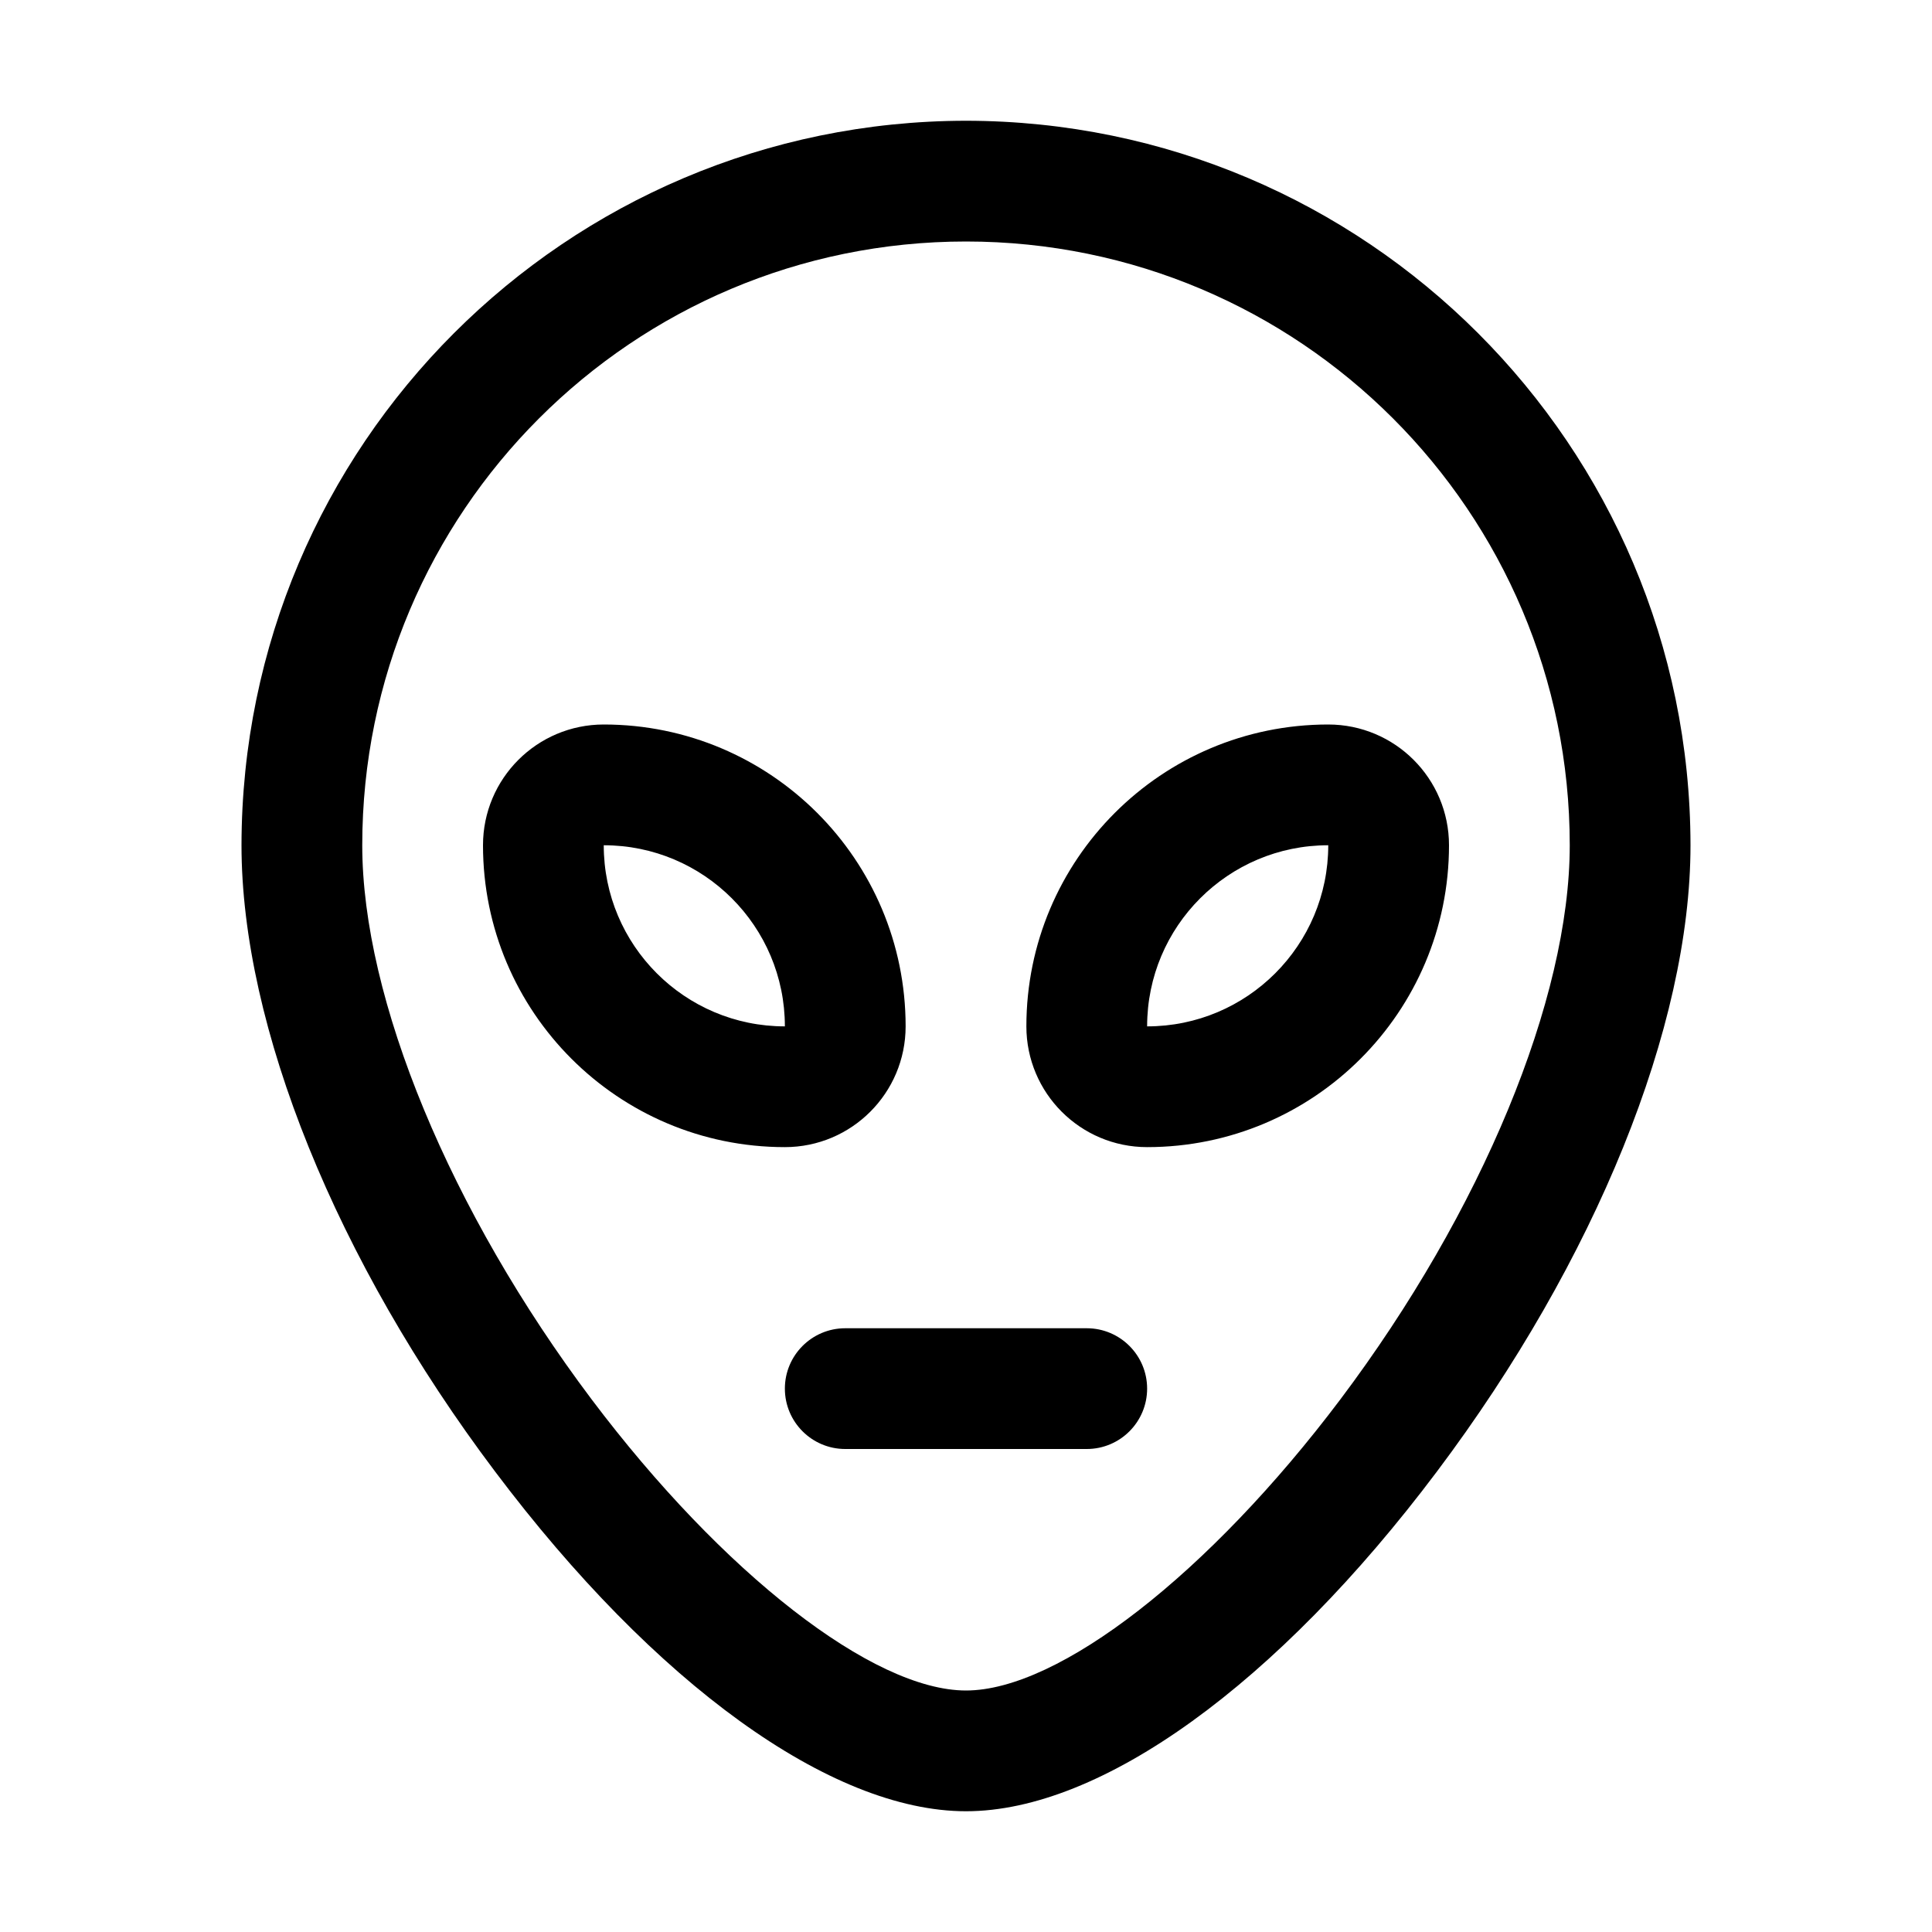
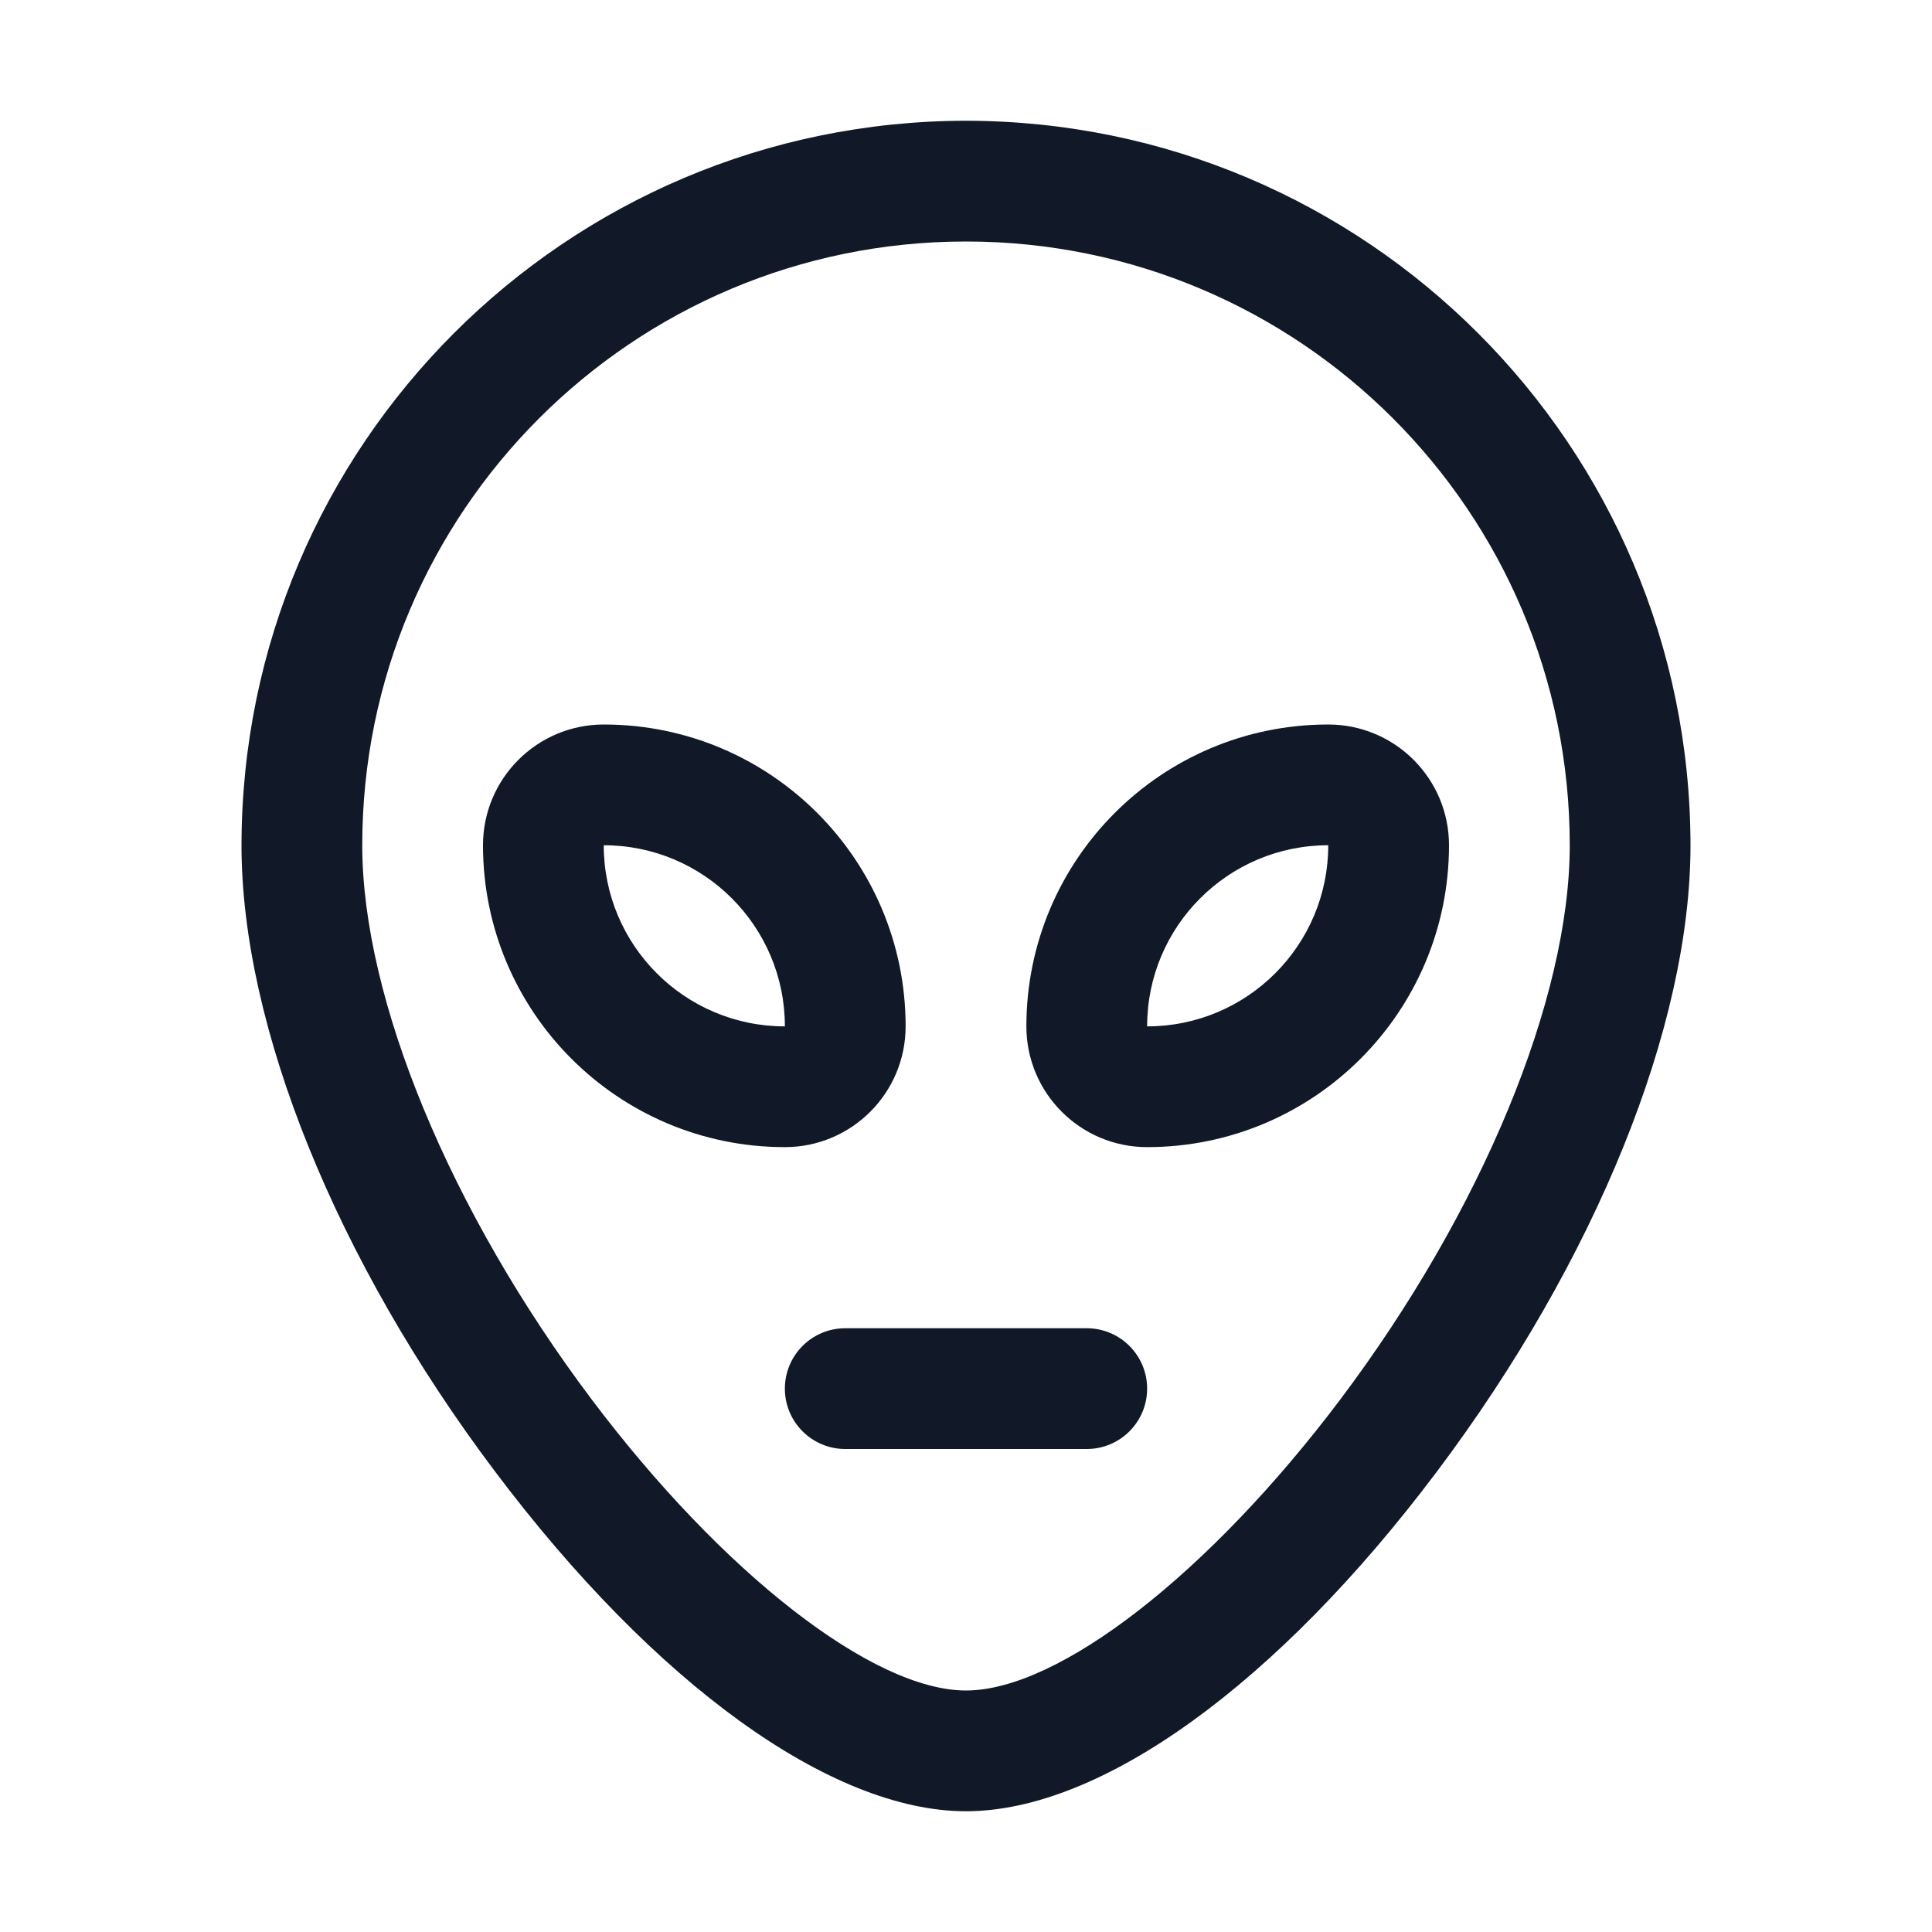
- <svg xmlns="http://www.w3.org/2000/svg" viewBox="0 0 256 256" fill="currentColor">
+ <svg xmlns="http://www.w3.org/2000/svg" viewBox="0 0 256 256" fill="#111827">
  <path d="M128,16a96.11,96.11,0,0,0-96,96c0,24,12.56,55.06,33.61,83,21.18,28.15,44.5,45,62.39,45s41.21-16.81,62.39-45c21.05-28,33.61-59,33.61-83A96.11,96.11,0,0,0,128,16Zm49.61,169.42C160.24,208.49,140.31,224,128,224s-32.24-15.51-49.61-38.58C59.65,160.5,48,132.37,48,112a80,80,0,0,1,160,0C208,132.37,196.35,160.5,177.61,185.42ZM120,136A40,40,0,0,0,80,96a16,16,0,0,0-16,16,40,40,0,0,0,40,40A16,16,0,0,0,120,136ZM80,112a24,24,0,0,1,24,24h0A24,24,0,0,1,80,112Zm96-16a40,40,0,0,0-40,40,16,16,0,0,0,16,16,40,40,0,0,0,40-40A16,16,0,0,0,176,96Zm-24,40a24,24,0,0,1,24-24A24,24,0,0,1,152,136Zm0,48a8,8,0,0,1-8,8H112a8,8,0,0,1,0-16h32A8,8,0,0,1,152,184Z" />
</svg>
